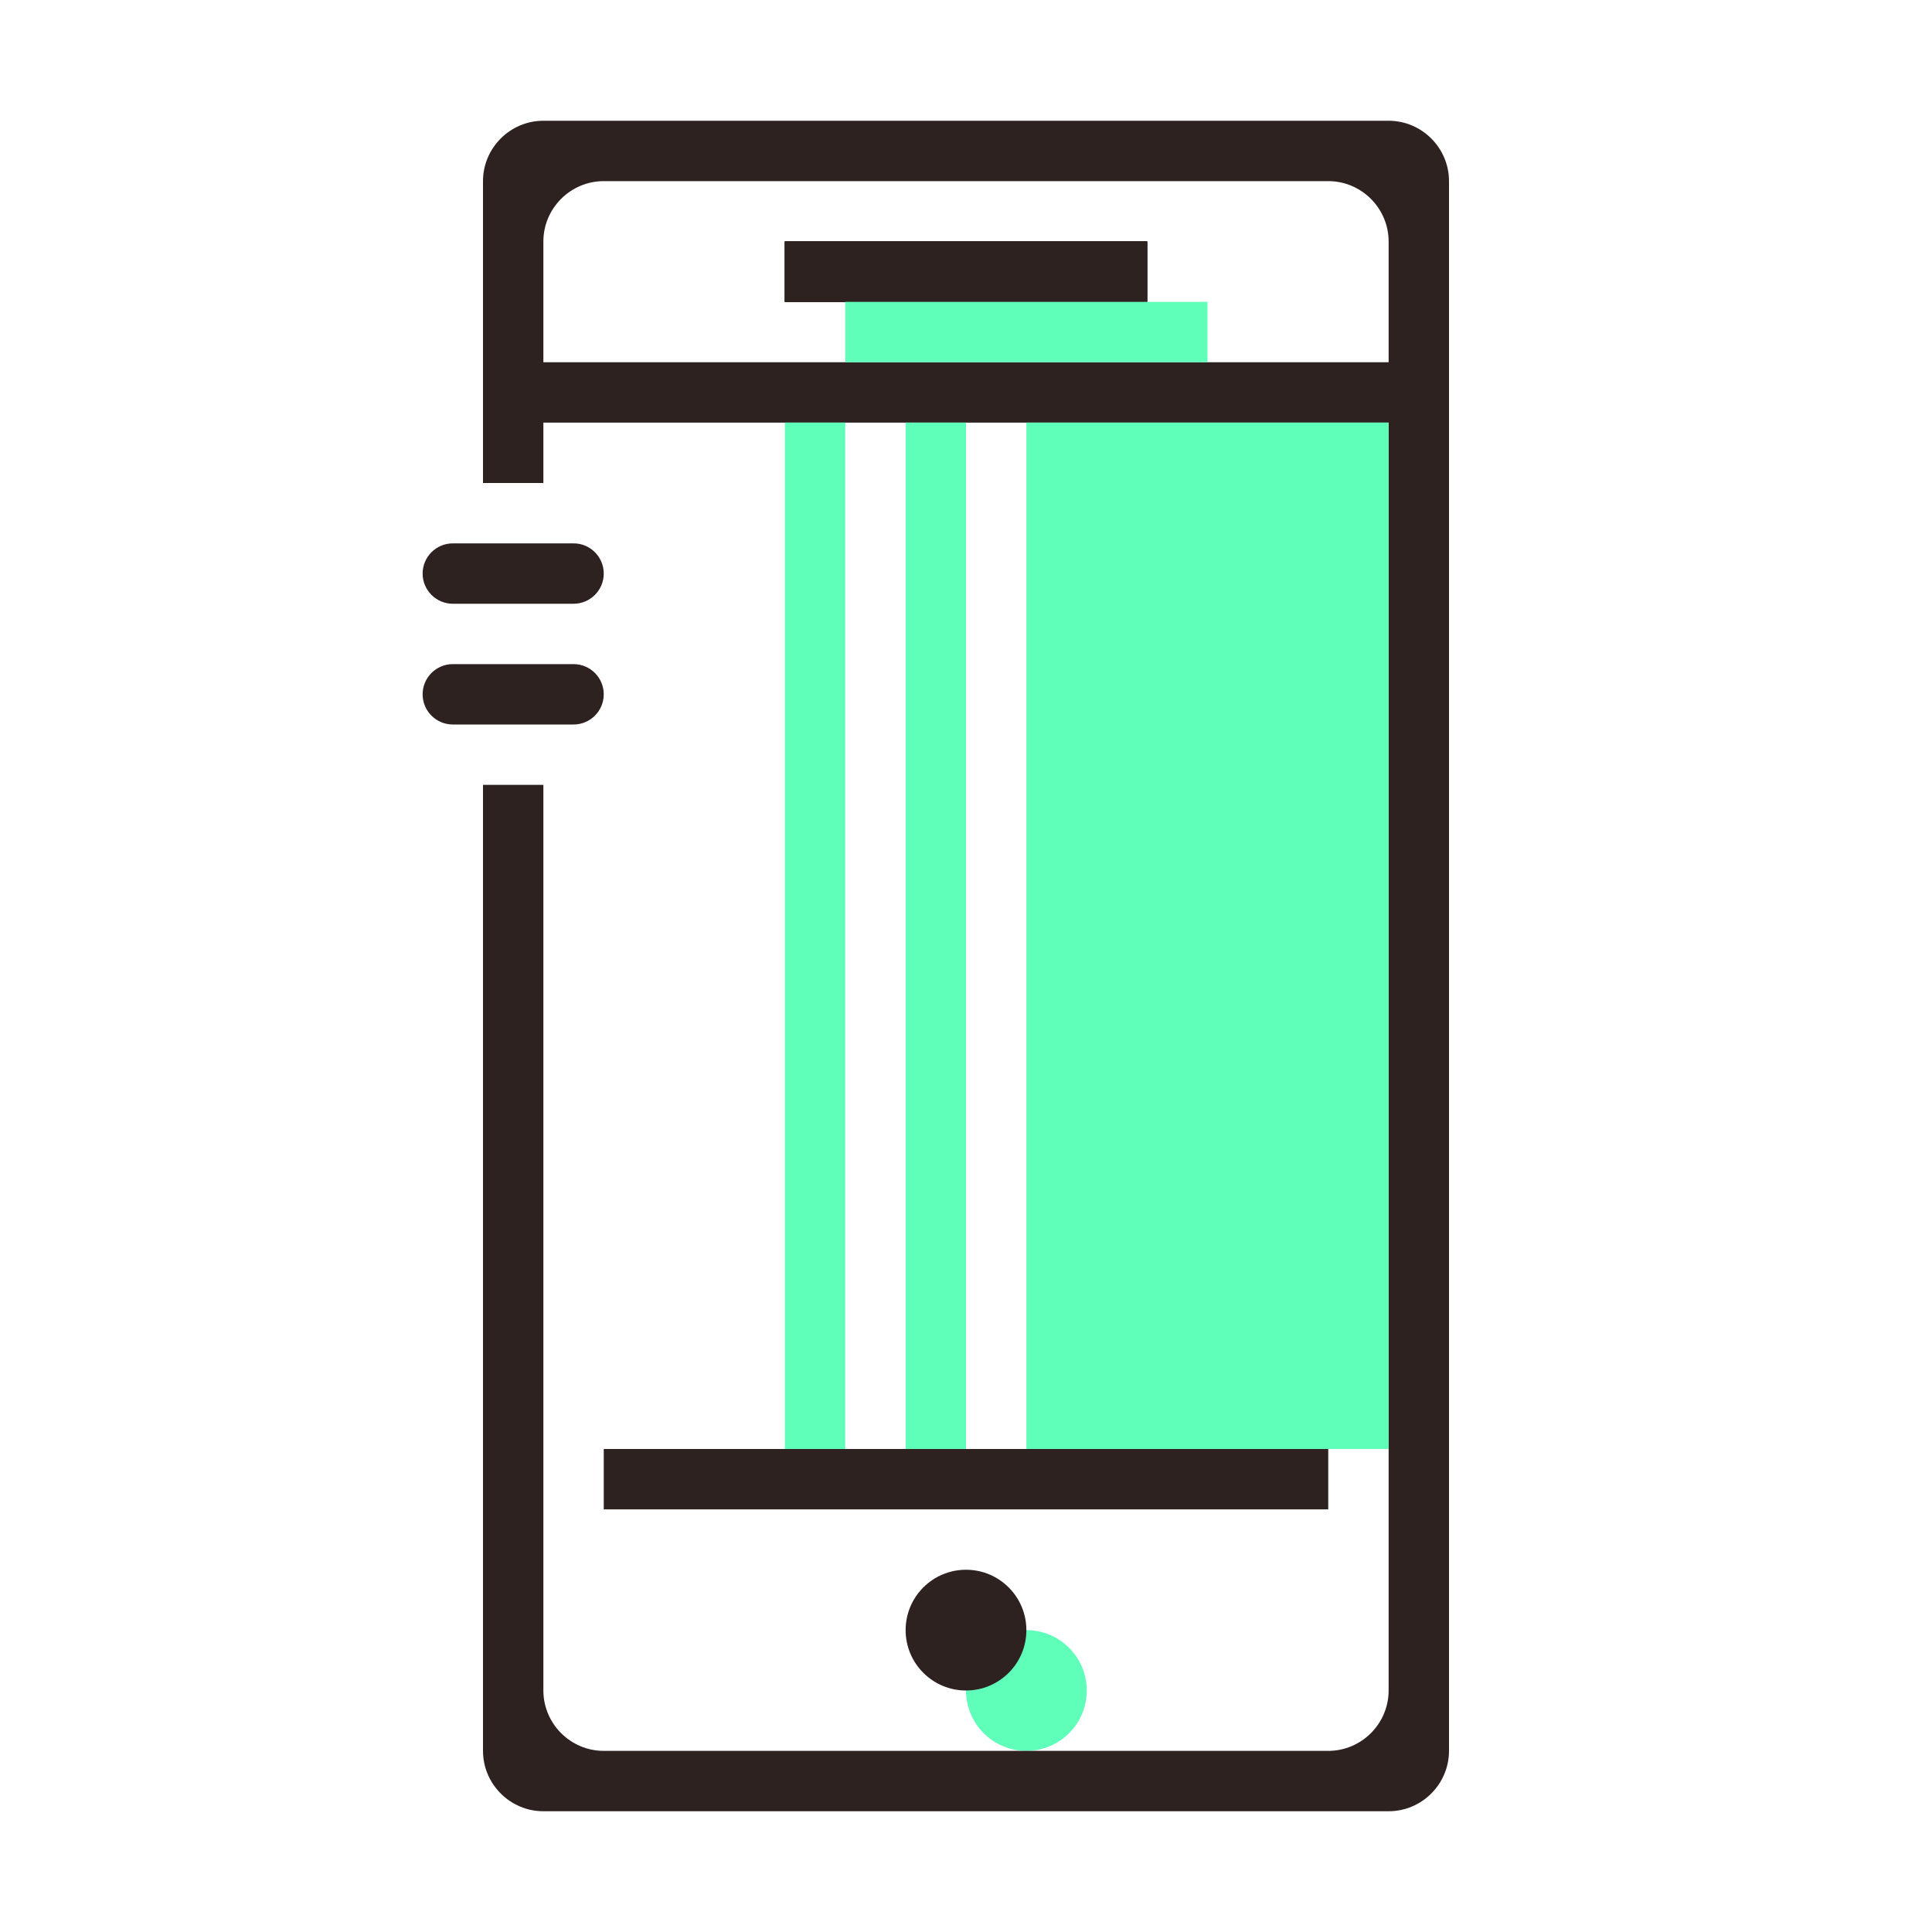
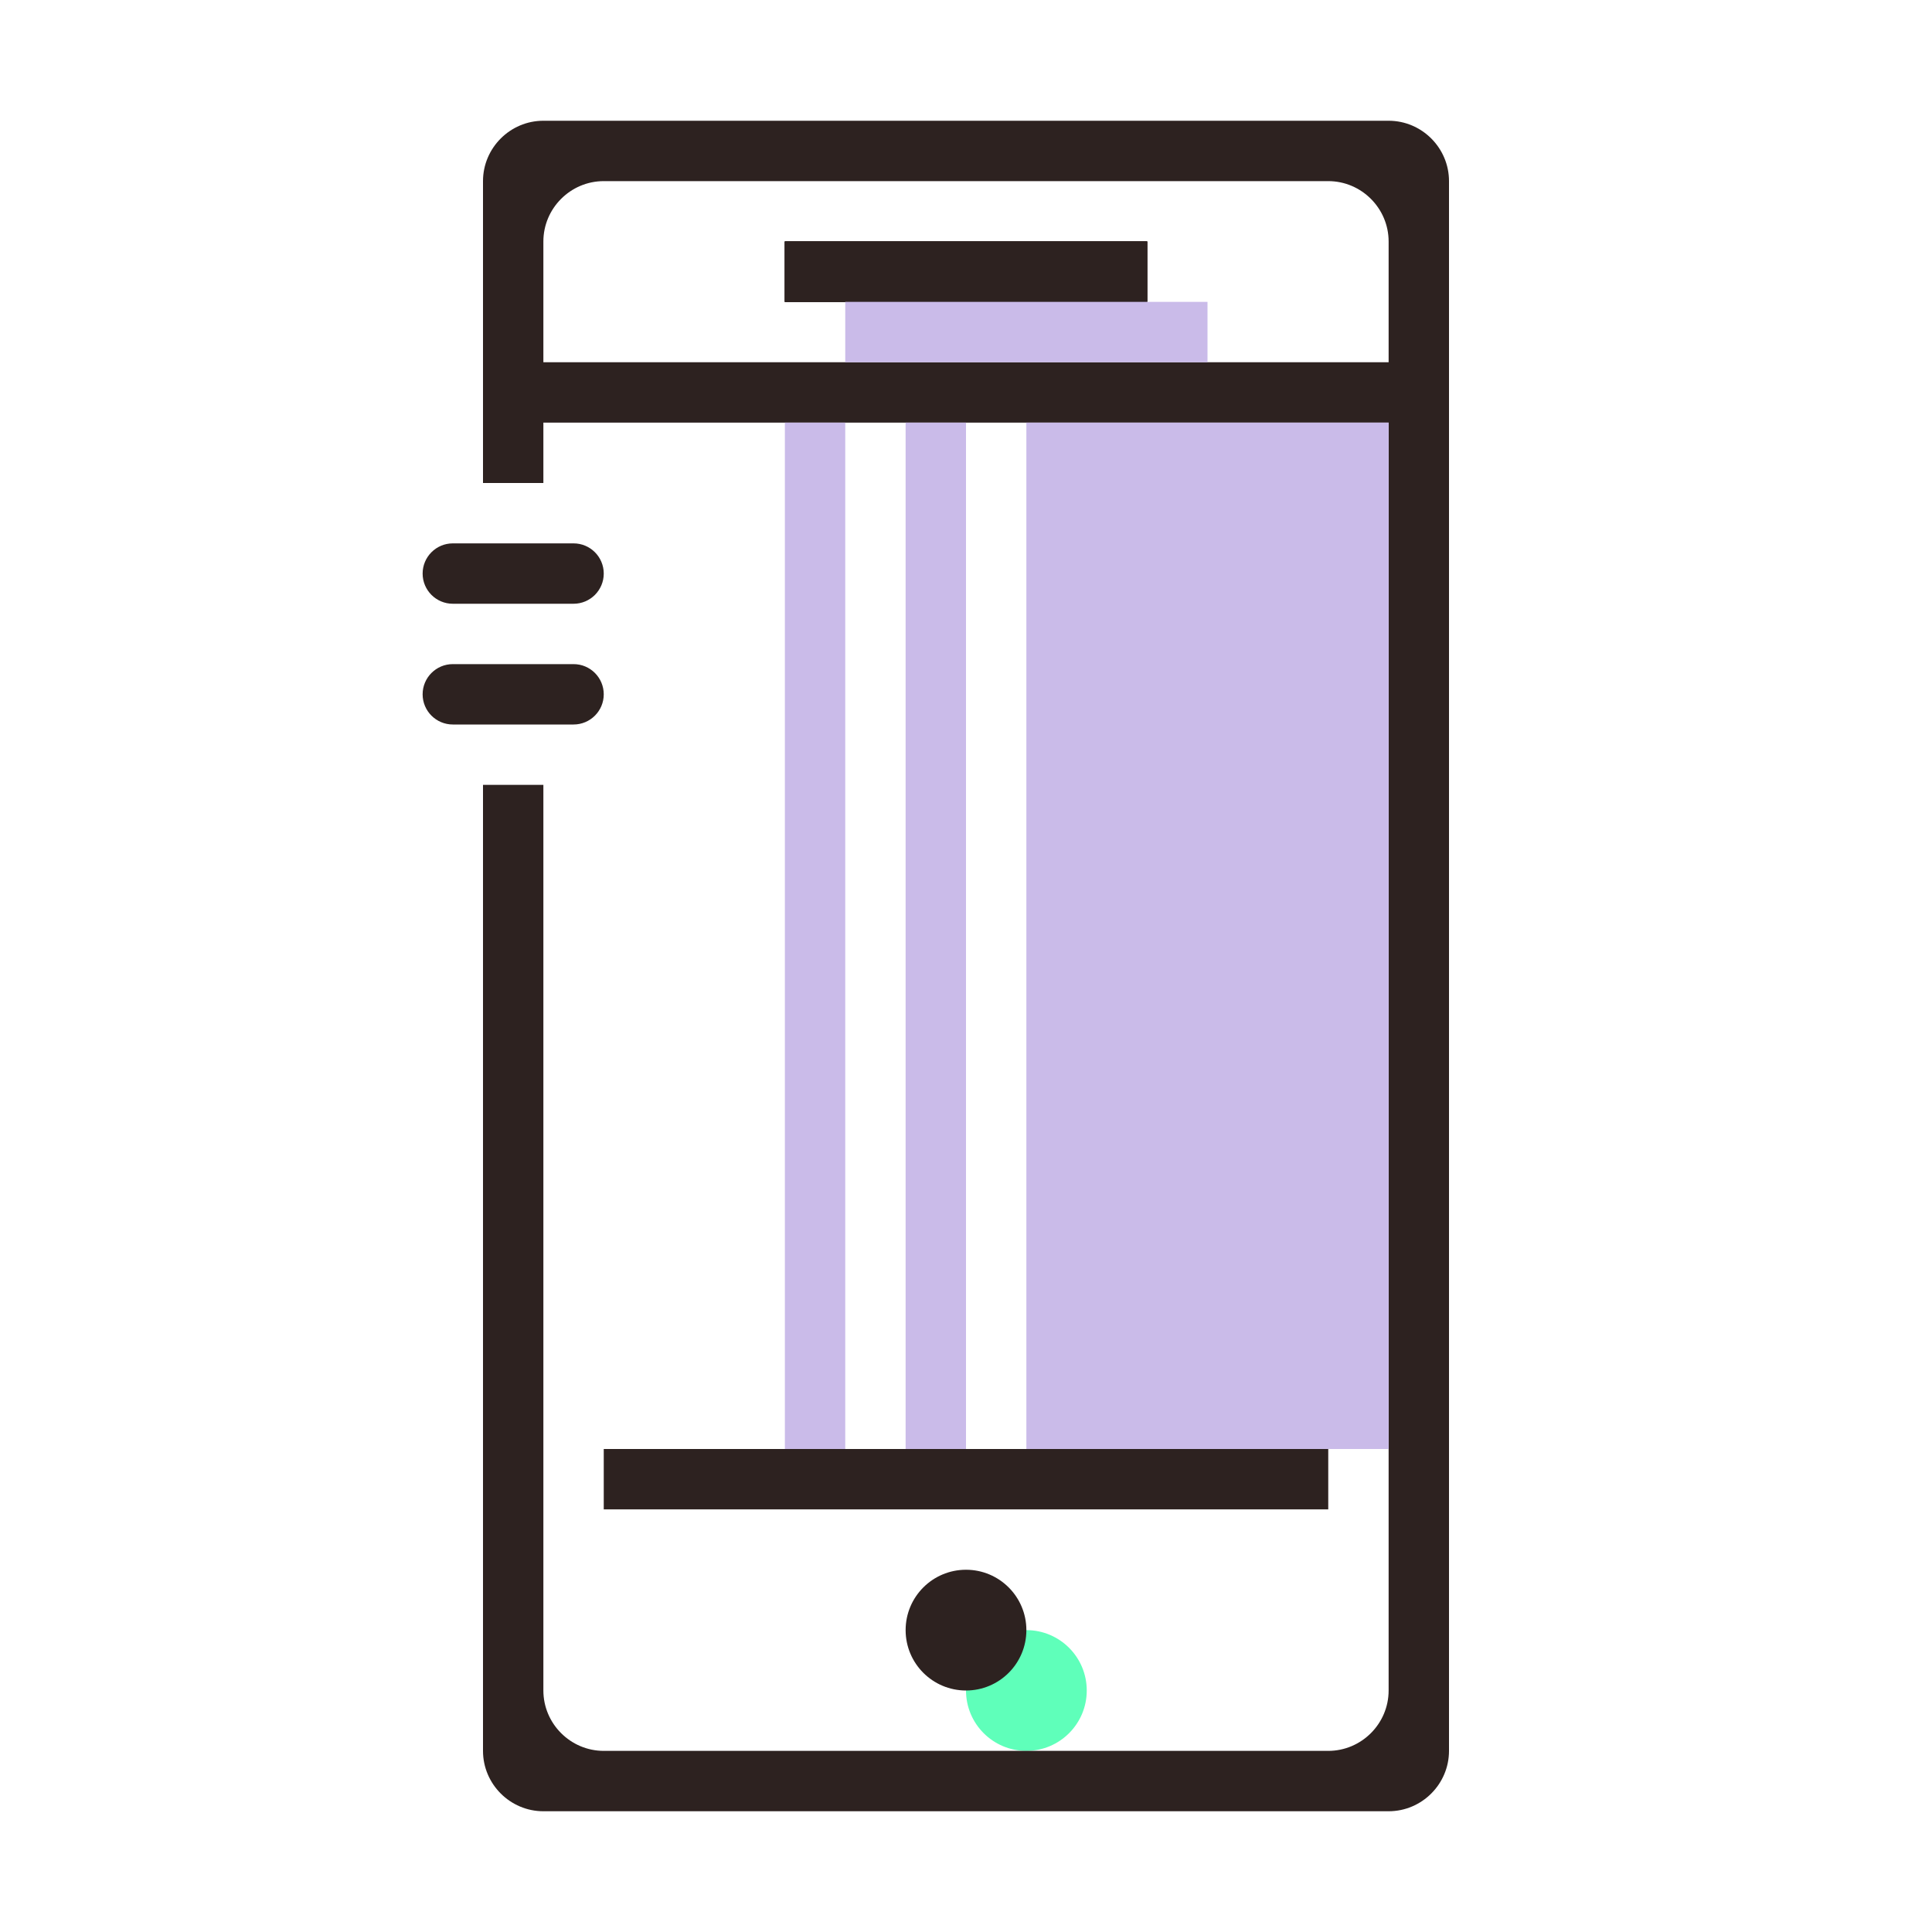
<svg xmlns="http://www.w3.org/2000/svg" version="1.1" id="Capa_1" x="0px" y="0px" width="32px" height="32px" viewBox="0 0 32 32" enable-background="new 0 0 32 32" xml:space="preserve">
  <circle fill="#5FFFBA" cx="17" cy="28" r="1" />
  <rect x="13" y="4" fill="#2D2220" width="6" height="1" />
  <g>
    <path fill="#2D2220" d="M13,4v1h6V4H13z M13,4v1h6V4H13z M13,4v1h6V4H13z M13,4v1h6V4H13z M10,24v1h12v-1H10z M13,4v1h6V4H13z    M10,24v1h12v-1H10z M13,4v1h6V4H13z M10,24v1h12v-1H10z M23,2H9C8.45,2,8,2.45,8,3v5h1V7h14v21c0,0.55-0.45,1-1,1H10   c-0.55,0-1-0.45-1-1V13H8v16c0,0.55,0.45,1,1,1h14c0.55,0,1-0.45,1-1V3C24,2.45,23.55,2,23,2z M23,6H9V4c0-0.55,0.45-1,1-1h12   c0.55,0,1,0.45,1,1V6z M22,24H10v1h12V24z M13,5h6V4h-6V5z M10,24v1h12v-1H10z M13,4v1h6V4H13z M13,4v1h6V4H13z M13,4v1h6V4H13z    M13,4v1h6V4H13z" />
    <rect x="13" y="4" fill="#2D2220" width="6" height="1" />
  </g>
  <rect x="13" y="4" fill="#2D2220" width="6" height="1" />
  <rect x="13" y="4" fill="#2D2220" width="6" height="1" />
-   <rect x="14" y="5" fill="#5FFFBA" width="6" height="1" />
-   <rect x="15" y="7" fill="#5FFFBA" width="1" height="17" />
-   <rect x="13" y="7" fill="#5FFFBA" width="1" height="17" />
-   <rect x="17" y="7" fill="#5FFFBA" width="6" height="17" />
+   <rect x="14" y="5" fill="#cabbe9" width="6" height="1" />
+   <rect x="15" y="7" fill="#cabbe9" width="1" height="17" />
+   <rect x="13" y="7" fill="#cabbe9" width="1" height="17" />
+   <rect x="17" y="7" fill="#cabbe9" width="6" height="17" />
  <circle fill="#2D2220" cx="16" cy="27" r="1" />
  <path fill="#2D2220" d="M10,9.5C10,9.224,9.776,9,9.5,9h-2C7.224,9,7,9.224,7,9.5l0,0C7,9.776,7.224,10,7.5,10h2  C9.776,10,10,9.776,10,9.5L10,9.5z" />
  <path fill="#2D2220" d="M10,11.5c0-0.276-0.224-0.5-0.5-0.5h-2C7.224,11,7,11.224,7,11.5l0,0C7,11.776,7.224,12,7.5,12h2  C9.776,12,10,11.776,10,11.5L10,11.5z" />
</svg>
